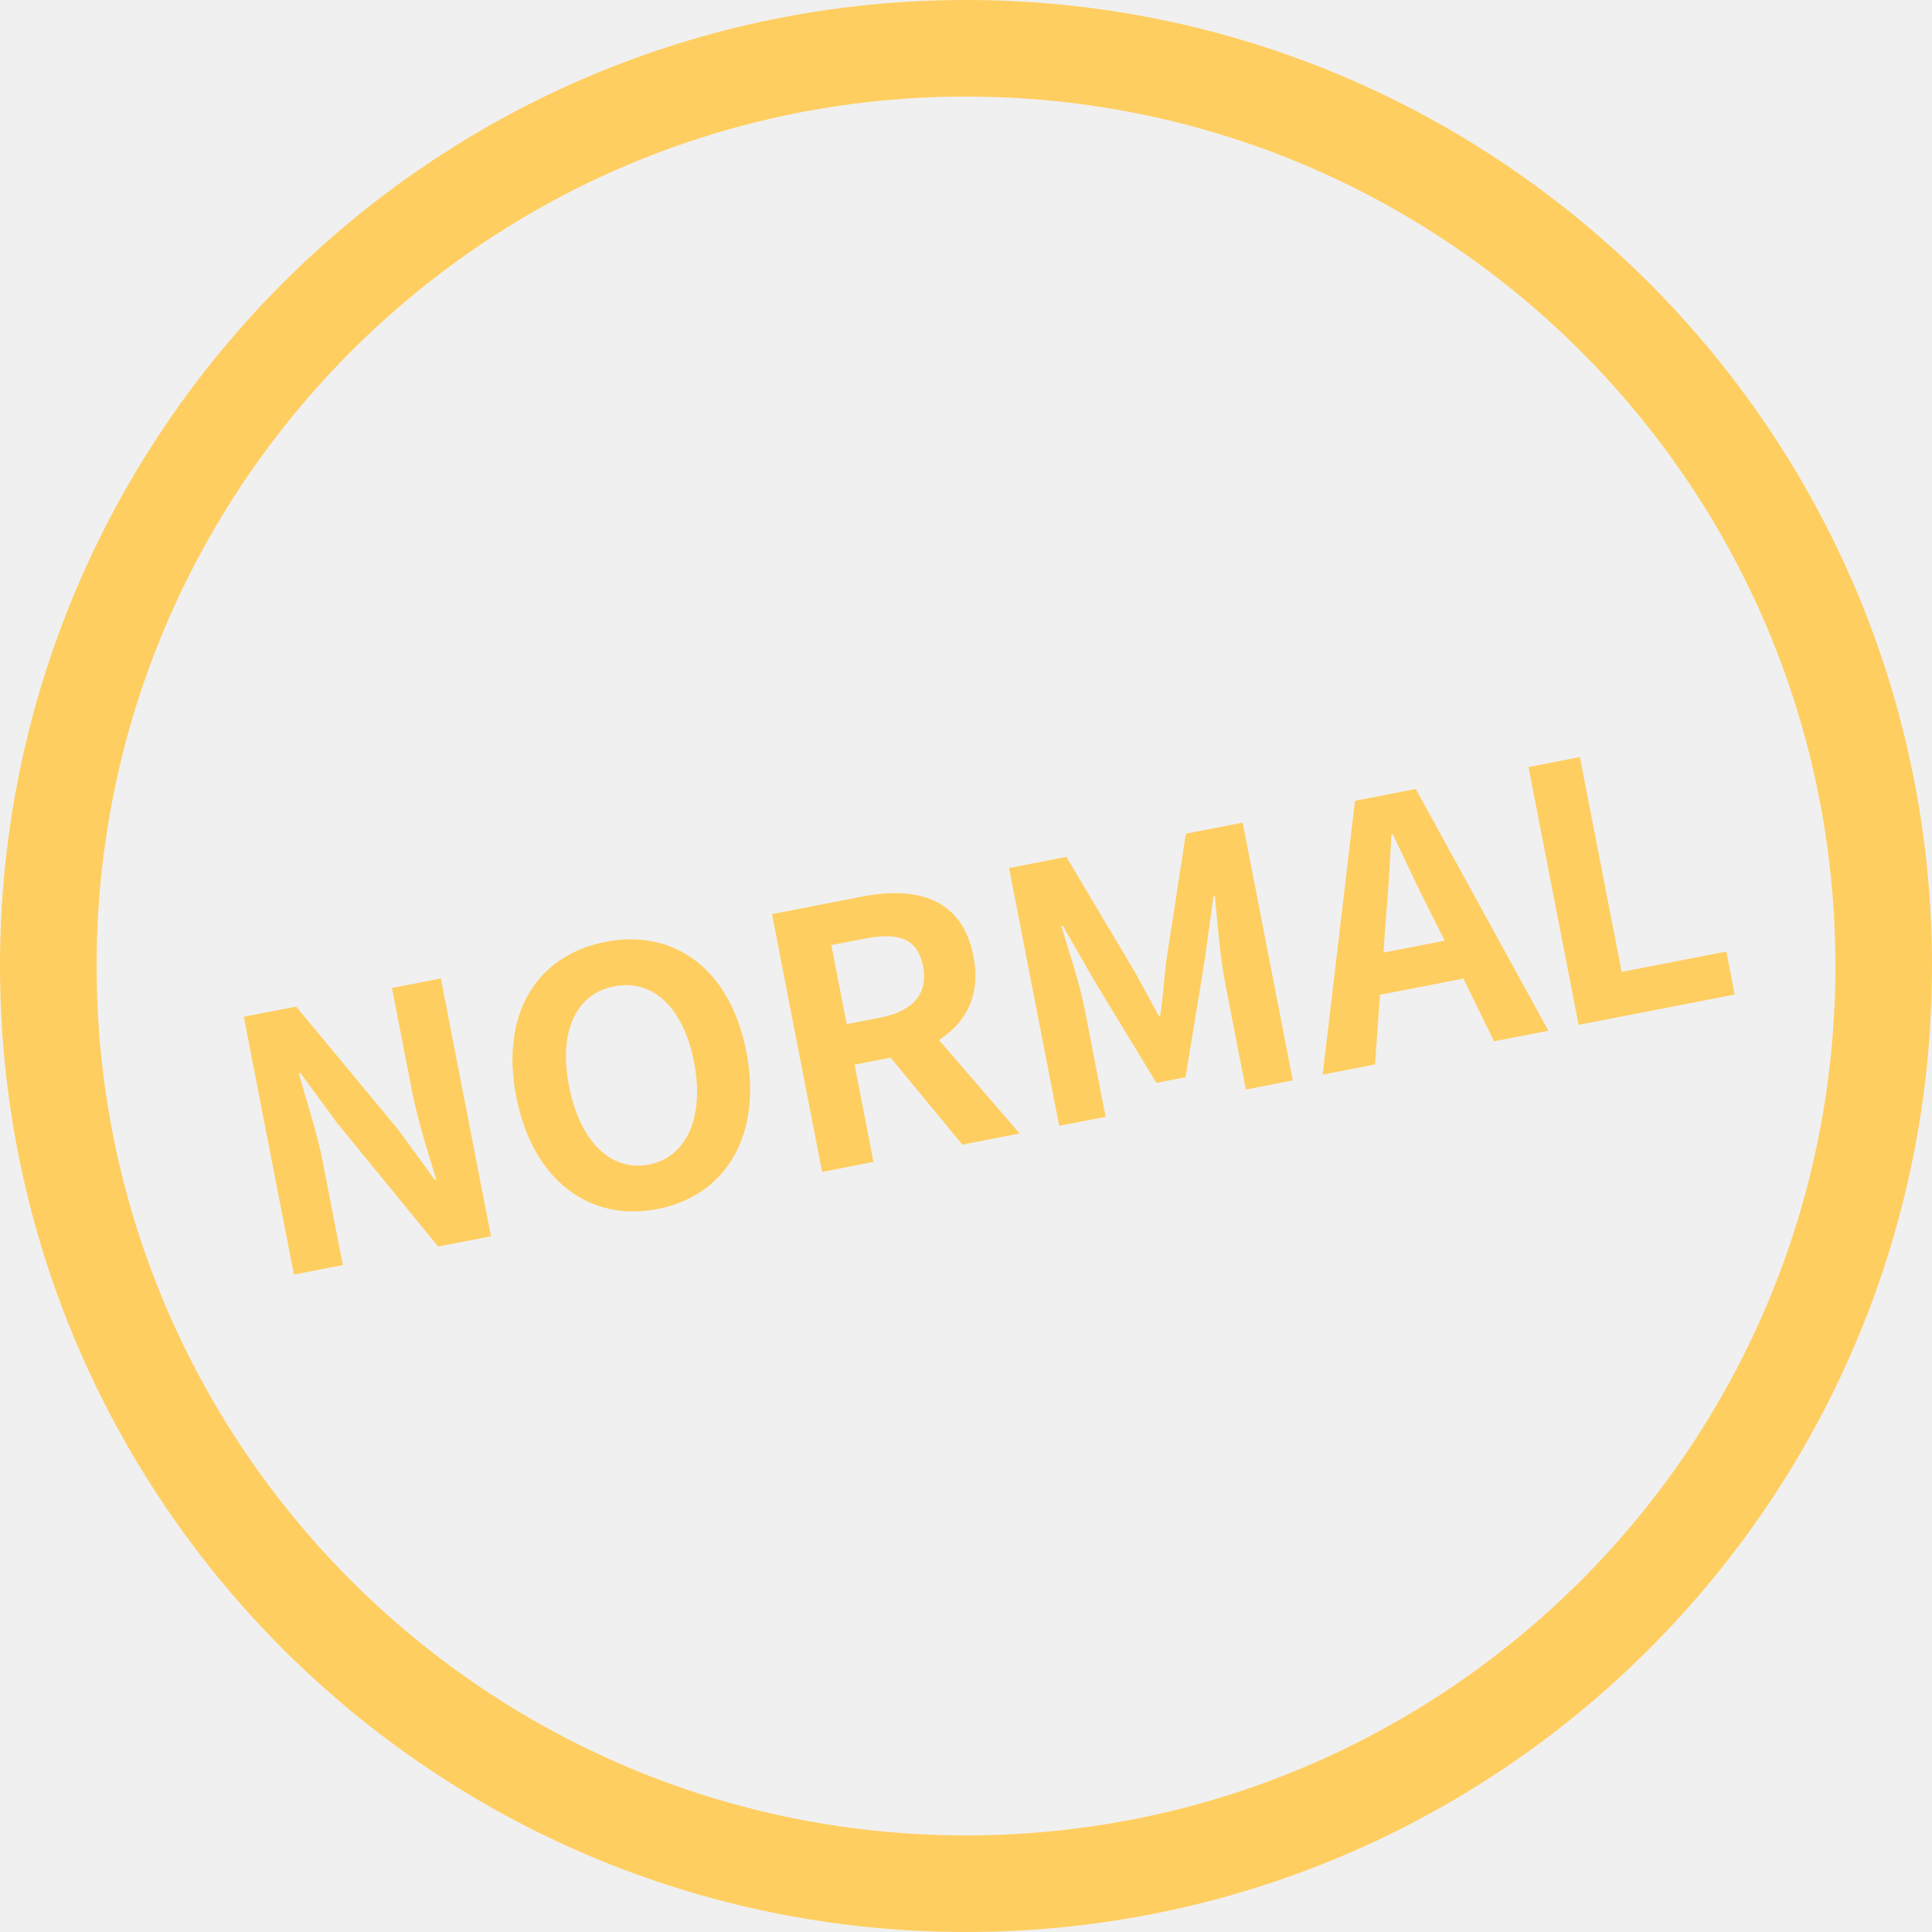
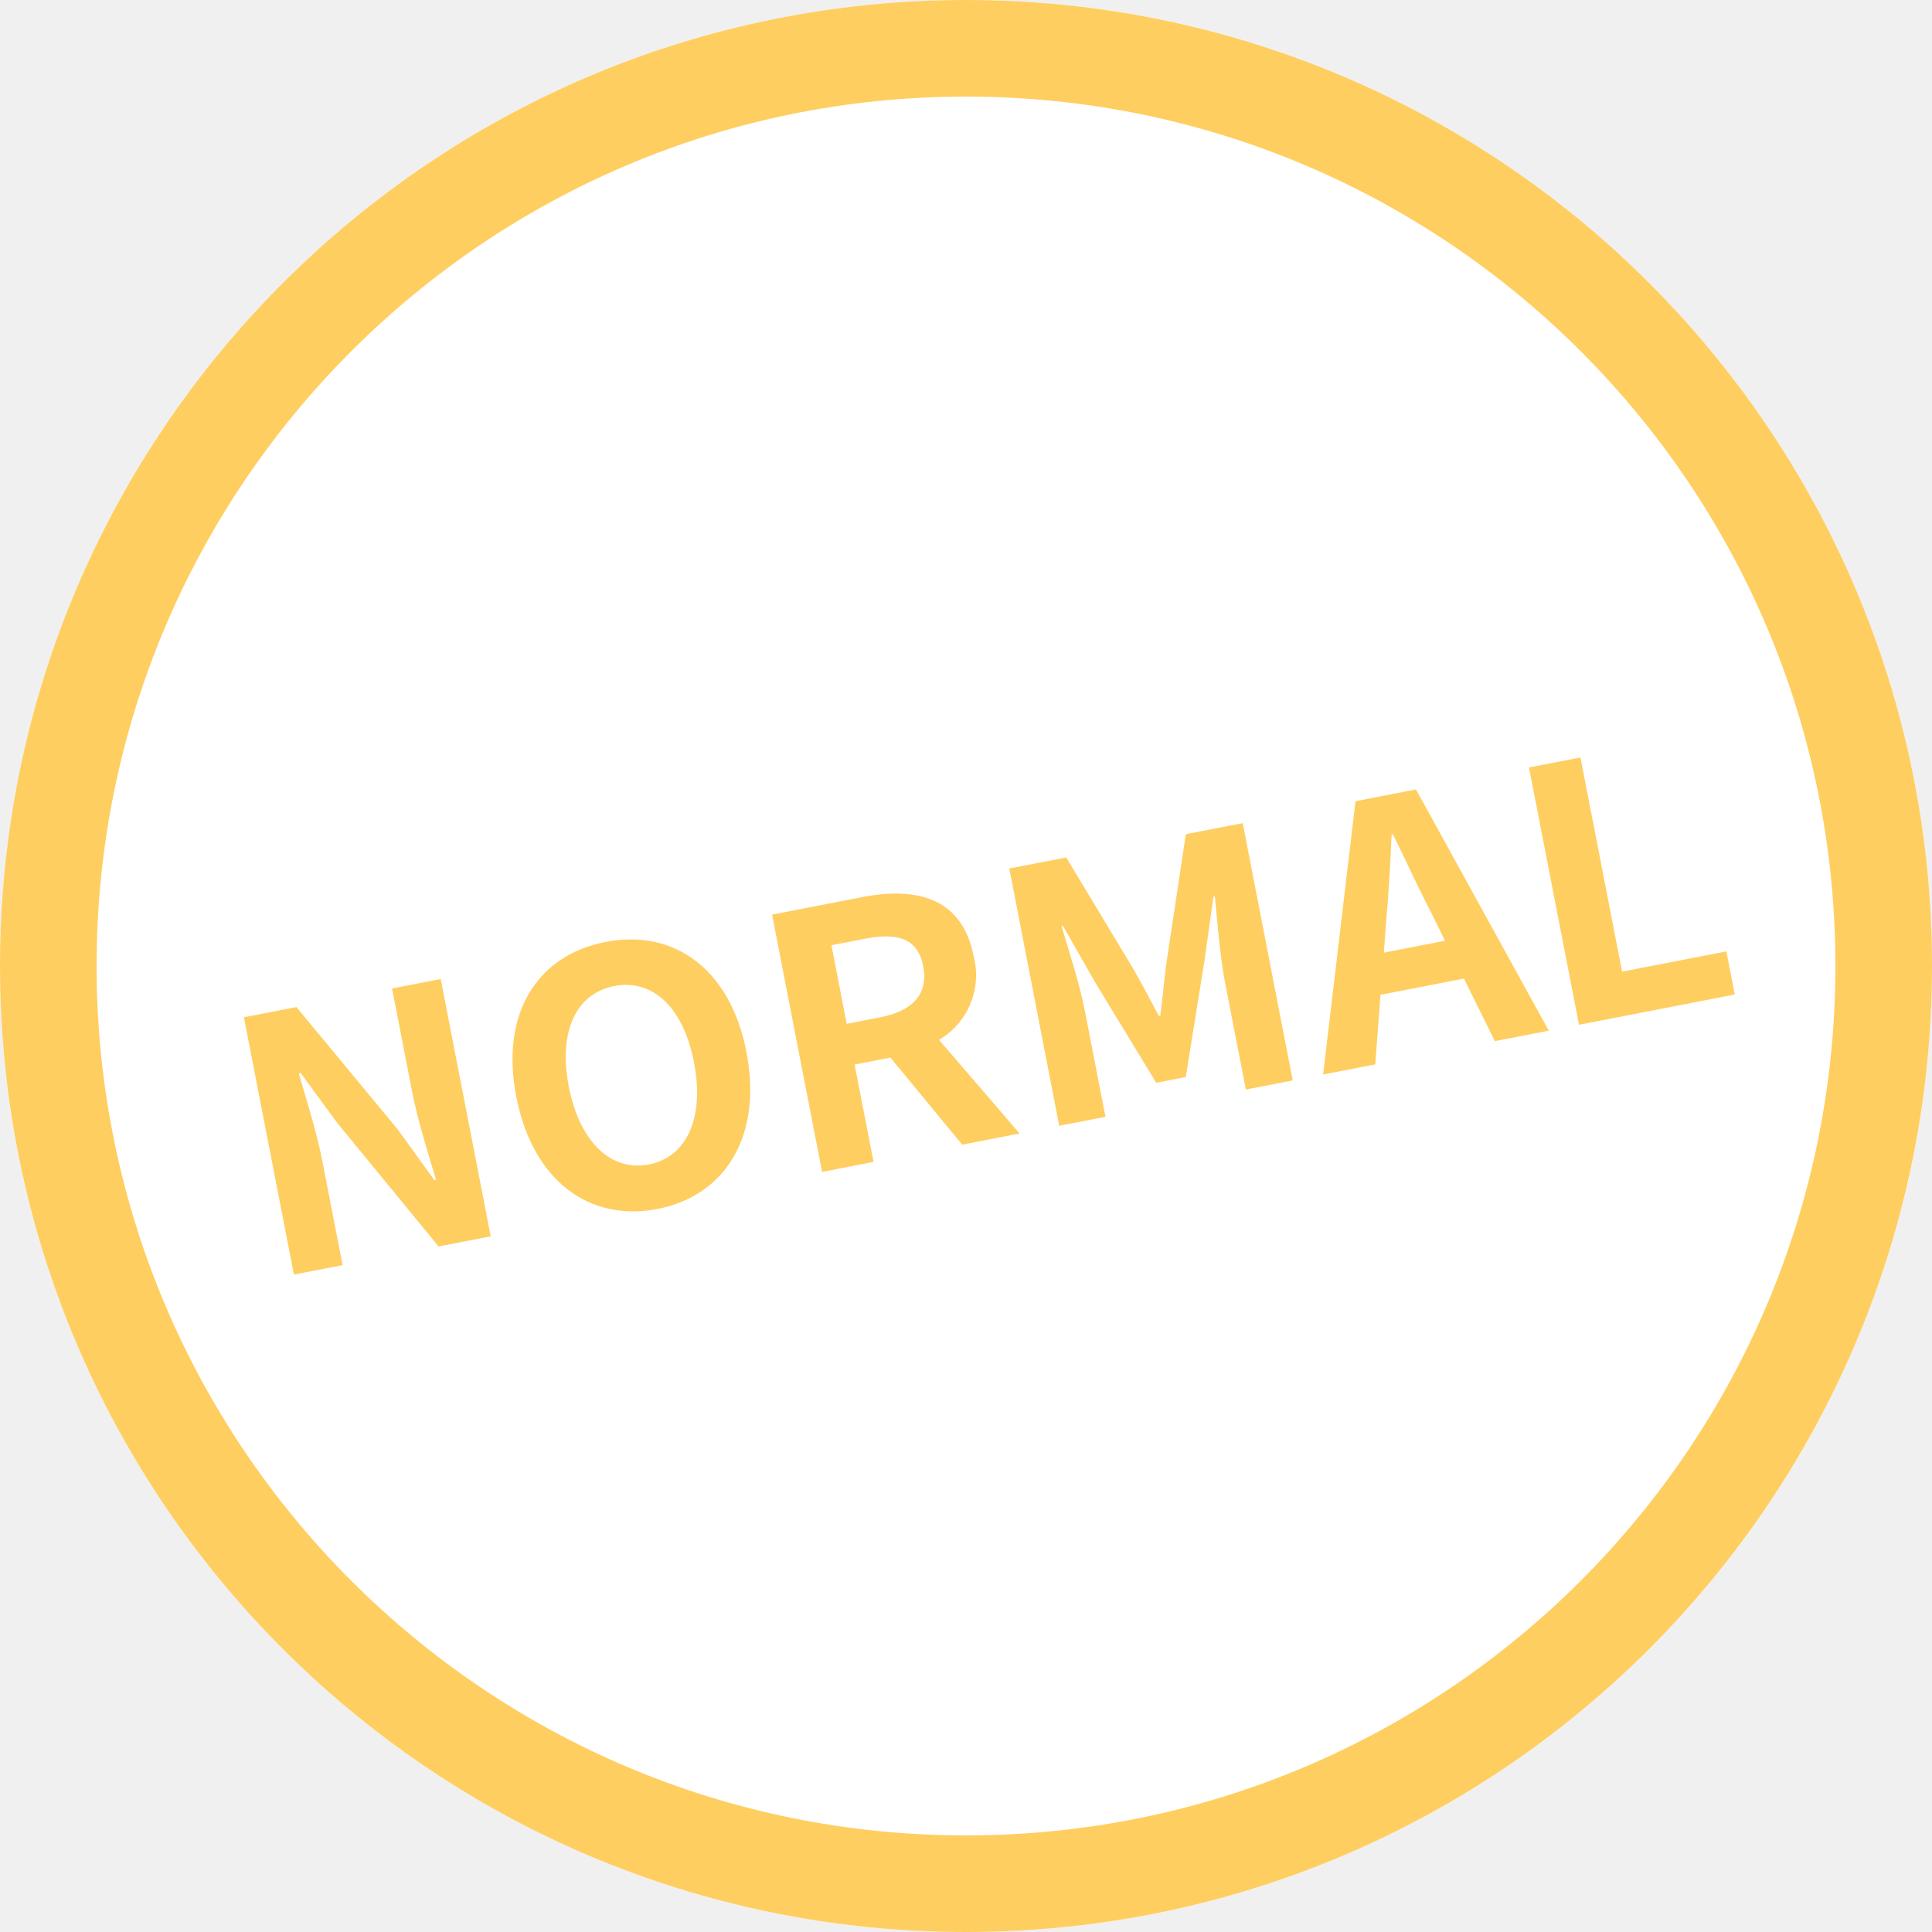
<svg xmlns="http://www.w3.org/2000/svg" width="60" height="60" viewBox="0 0 60 60">
  <defs>
    <style>
-       .cls-1, .cls-4 {
-         fill: none;
-       }
- 
      .cls-1 {
+         fill: #fff;
        stroke: #ffce60;
        stroke-width: 3px;
      }

      .cls-2 {
        fill: #ffce60;
-         font-size: 11px;
-         font-family: NotoSansCJKjp-Bold, Noto Sans CJK JP;
-         font-weight: 700;
      }

      .cls-3 {
        stroke: none;
      }
+ 
+       .cls-4 {
+         fill: none;
+       }
    </style>
  </defs>
-   <g id="Group_4359" data-name="Group 4359" transform="translate(-163.69 -44.039)">
-     <g id="Ellipse_98" data-name="Ellipse 98" class="cls-1" transform="translate(163.69 44.039)">
+   <g id="Group_4363" data-name="Group 4363" transform="translate(-664.69 -44.039)">
+     <g id="Ellipse_102" data-name="Ellipse 102" class="cls-1" transform="translate(664.69 44.039)">
      <circle class="cls-3" cx="30" cy="30" r="30" />
      <circle class="cls-4" cx="30" cy="30" r="28.5" />
    </g>
-     <text id="NORMAL" class="cls-2" transform="translate(171.836 83.813) rotate(-11)">
-       <tspan x="0" y="0">NORMAL</tspan>
-     </text>
+     <path id="Path_709" data-name="Path 709" class="cls-2" d="M1,0h1.54V-3.267c0-.935-.121-1.958-.2-2.838H2.4l.825,1.749L5.577,0h1.65V-8.14H5.687v3.245c0,.924.121,2,.209,2.849H5.841l-.814-1.76L2.662-8.14H1ZM12.474.154c2.156,0,3.641-1.617,3.641-4.257S14.63-8.294,12.474-8.294,8.833-6.754,8.833-4.1,10.318.154,12.474.154Zm0-1.408c-1.21,0-1.98-1.111-1.98-2.849s.77-2.794,1.98-2.794,1.98,1.045,1.98,2.794S13.684-1.254,12.474-1.254Zm6.864-5.6h1.056c1.045,0,1.617.3,1.617,1.177s-.572,1.309-1.617,1.309H19.338ZM23.958,0l-1.9-3.333a2.33,2.33,0,0,0,1.551-2.343c0-1.87-1.353-2.464-3.058-2.464H17.71V0h1.628V-3.08h1.133L22.143,0Zm1.254,0h1.463V-3.4c0-.77-.132-1.9-.209-2.673h.044l.649,1.914L28.424-.737h.935l1.254-3.421.66-1.914h.044c-.077.77-.2,1.9-.2,2.673V0H32.6V-8.14H30.8L29.447-4.334c-.176.506-.319,1.045-.5,1.573H28.9c-.165-.528-.319-1.067-.495-1.573L27.016-8.14h-1.8ZM36.135-3.355l.242-.891c.242-.847.484-1.771.693-2.662h.044c.242.88.462,1.815.715,2.662l.242.891ZM38.995,0H40.7L38.082-8.14H36.168L33.561,0h1.65l.572-2.09h2.64Zm2.662,0h4.928V-1.364h-3.3V-8.14H41.657Z" transform="translate(672.836 83.813) rotate(-11)" />
  </g>
</svg>
